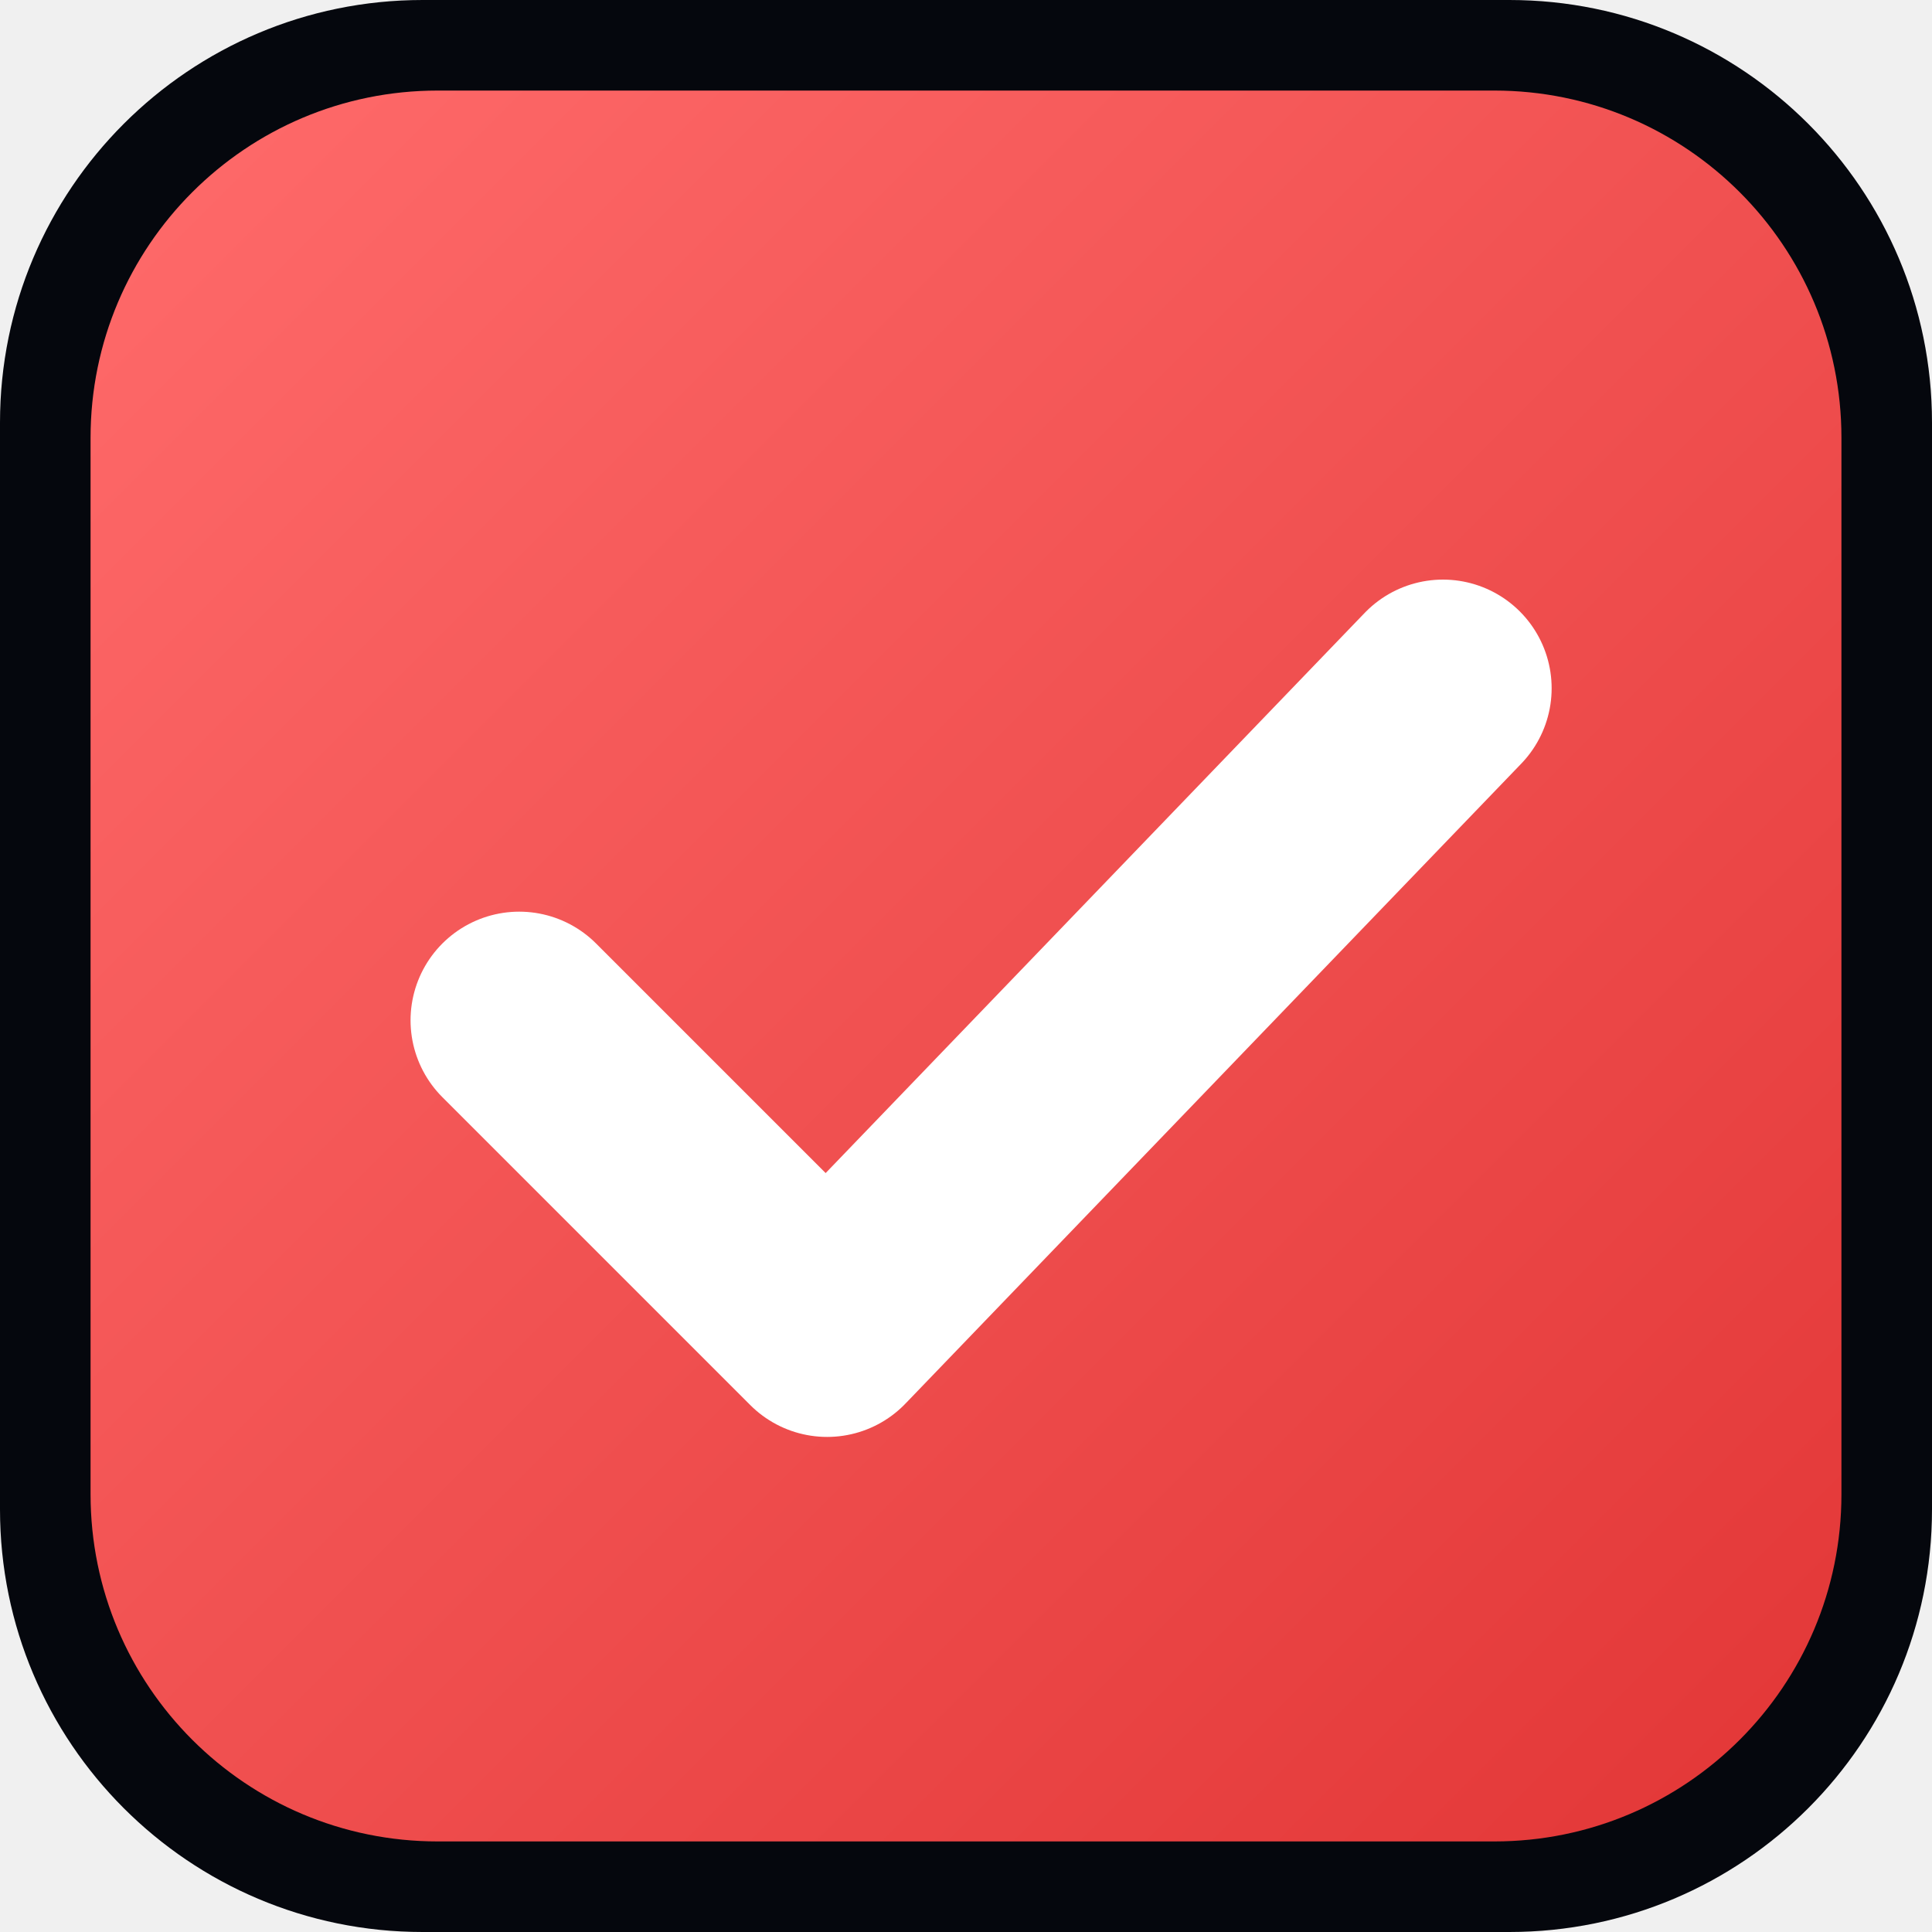
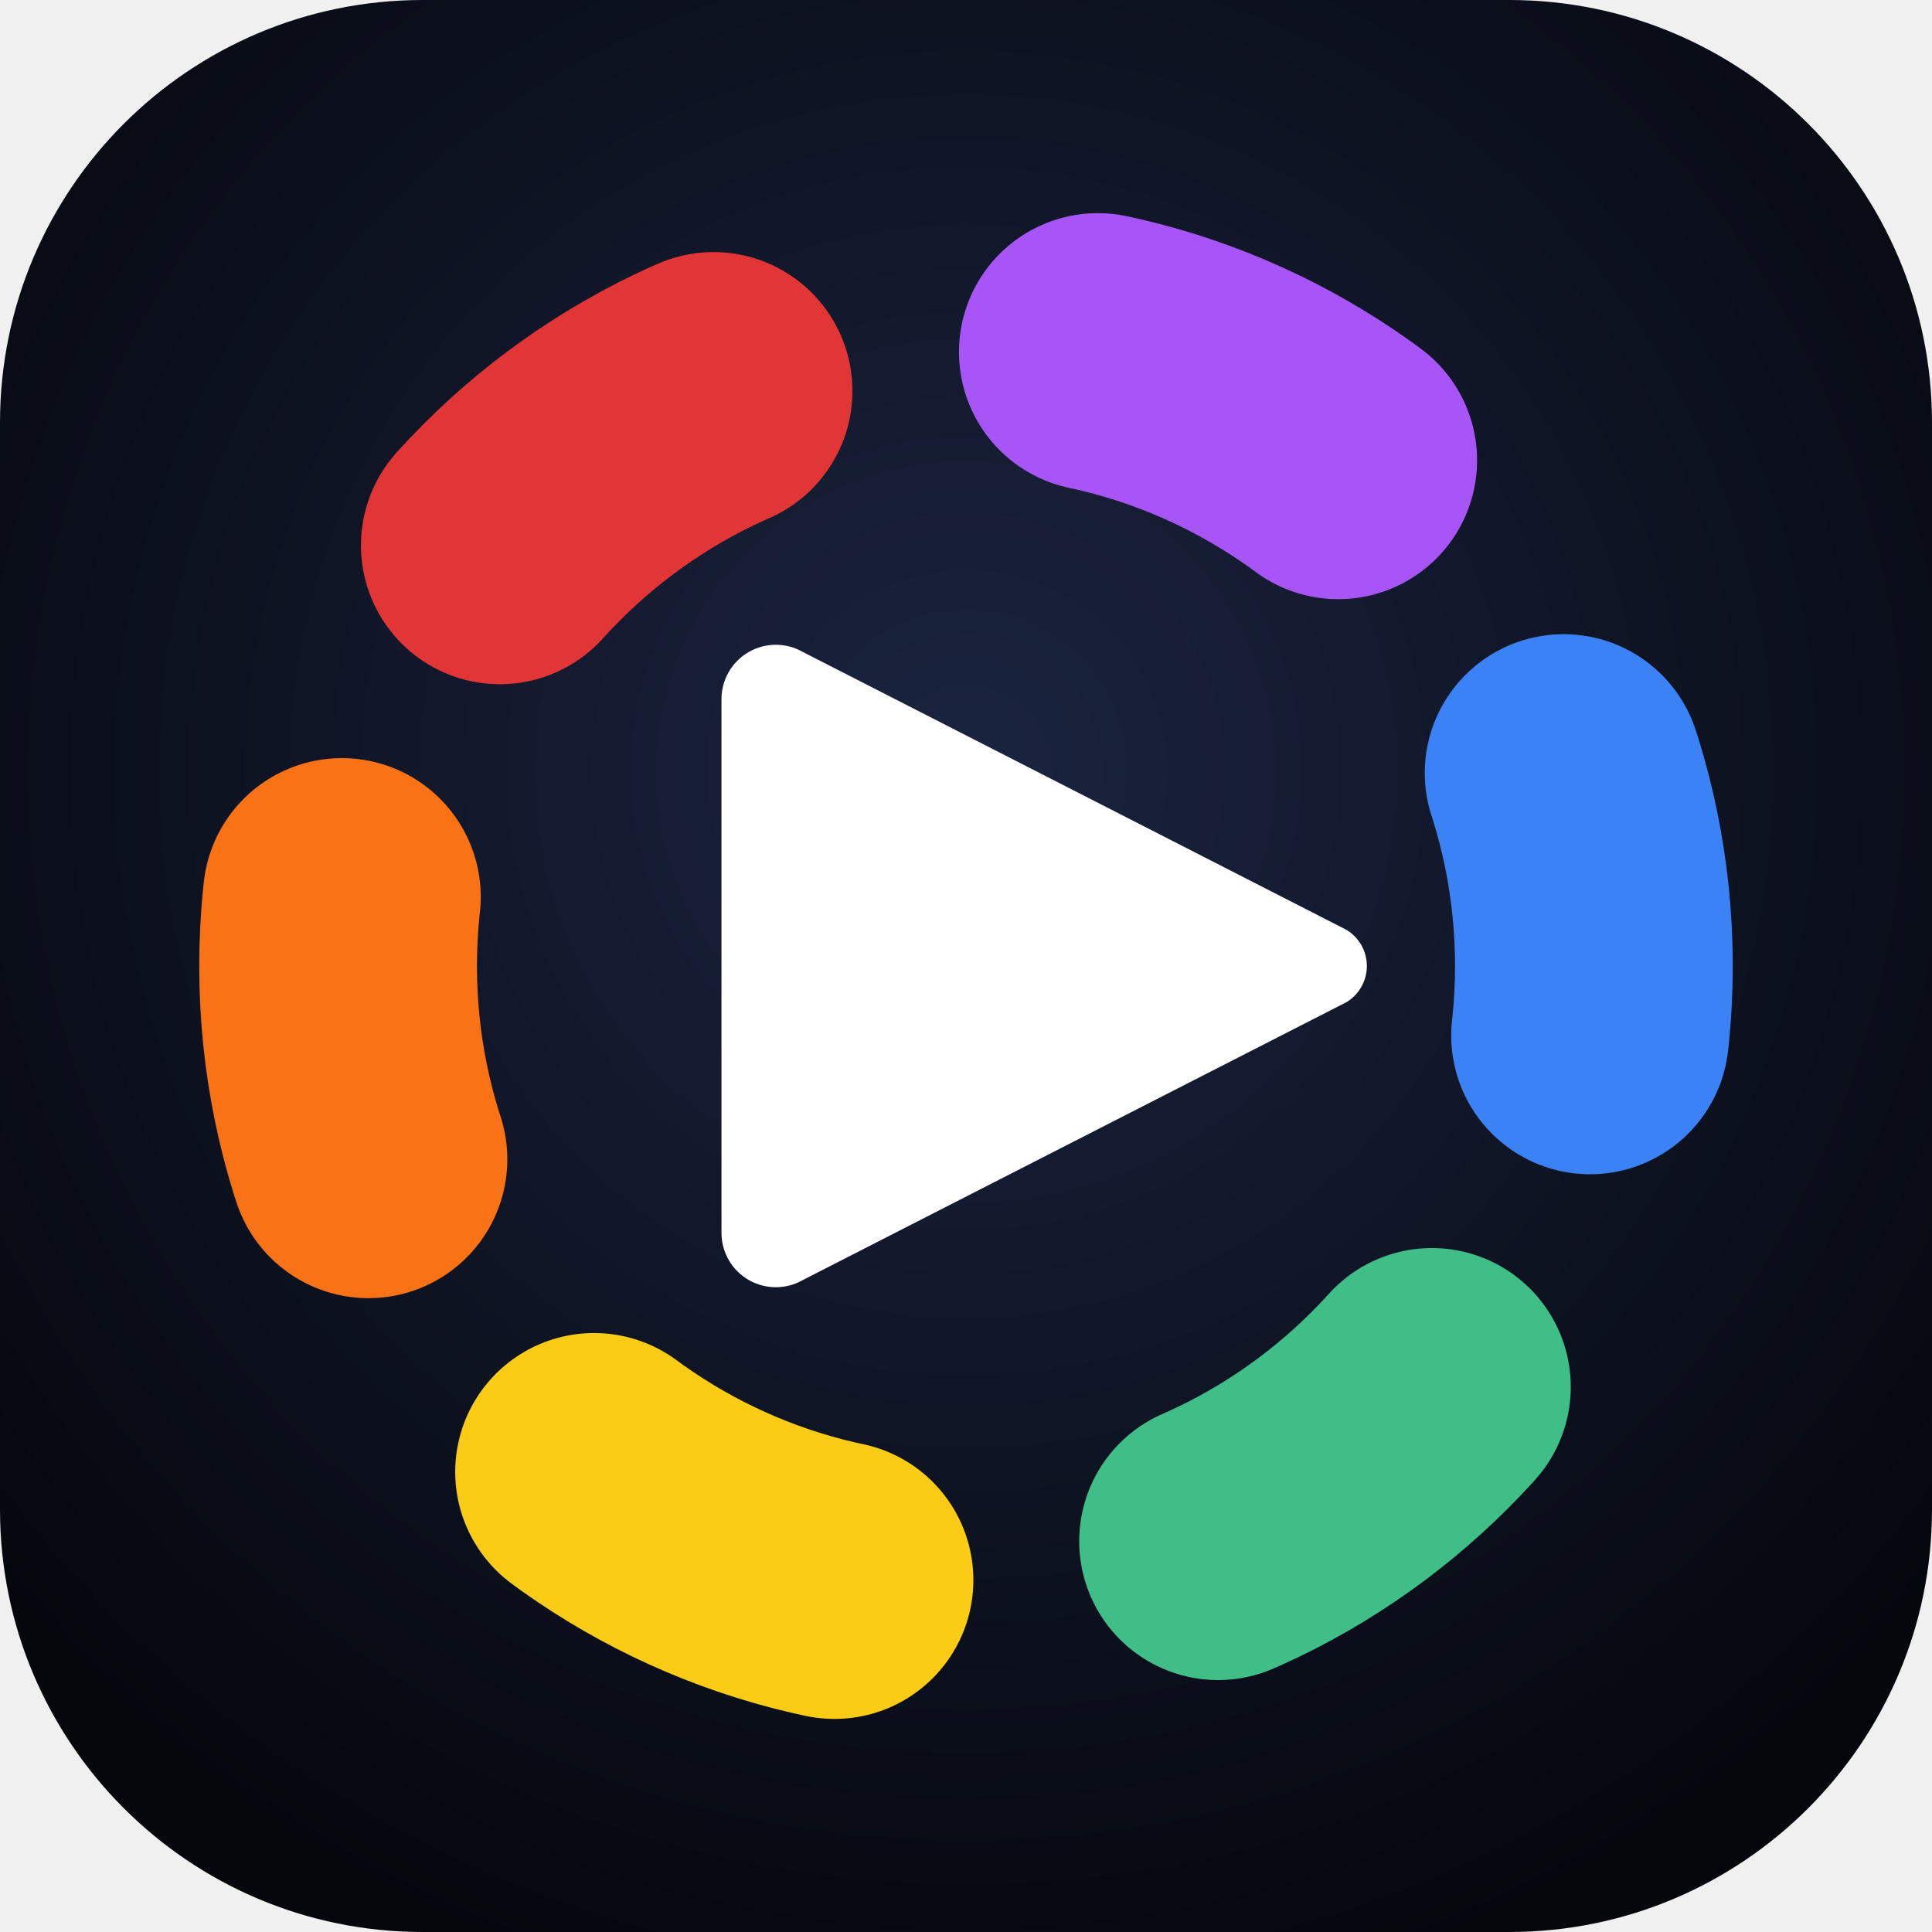
<svg xmlns="http://www.w3.org/2000/svg" viewBox="0 0 32 32" role="img" aria-label="Marvel watchlist">
  <defs>
-     <linearGradient id="a" x1="0" y1="0" x2="1" y2="1">
-       <stop offset="0" stop-color="#ff6b6b" />
-       <stop offset="1" stop-color="#e23636" />
-     </linearGradient>
+     <radialGradient id="glow" cx="0.5" cy="0.4" r="0.65">
+       <stop offset="0" stop-color="#1b2440" />
+       <stop offset="1" stop-color="#05070d" />
+     </radialGradient>
  </defs>
-   <rect width="32" height="32" rx="7" fill="#05070d" />
-   <rect x="1.5" y="1.5" width="29" height="29" rx="5.75" fill="url(#a)" />
-   <path d="M8.6 16.9 13.7 22 23.9 11.4" fill="none" stroke="#ffffff" stroke-width="3.6" stroke-linecap="round" stroke-linejoin="round" />
+   <rect width="32" height="32" rx="7" fill="url(#glow)" />
+   <g fill="none" stroke-width="4.6" stroke-linecap="round" transform="rotate(-90 16 16)">
+     <circle cx="16" cy="16" r="10.4" stroke="#a855f7" stroke-dasharray="4.4 60.95" stroke-dashoffset="-2.2" />
+     <circle cx="16" cy="16" r="10.4" stroke="#3b82f6" stroke-dasharray="4.4 60.95" stroke-dashoffset="-13.09" />
+     <circle cx="16" cy="16" r="10.4" stroke="#3fbf87" stroke-dasharray="4.4 60.95" stroke-dashoffset="-23.98" />
+     <circle cx="16" cy="16" r="10.4" stroke="#facc15" stroke-dasharray="4.4 60.95" stroke-dashoffset="-34.87" />
+     <circle cx="16" cy="16" r="10.4" stroke="#f97316" stroke-dasharray="4.4 60.95" stroke-dashoffset="-45.76" />
+     <circle cx="16" cy="16" r="10.4" stroke="#e23636" stroke-dasharray="4.4 60.95" stroke-dashoffset="-56.65" />
+   </g>
+   <path d="M13.3 10.8 22.3 15.4a0.7 0.7 0 0 1 0 1.2L13.3 21.2a0.9 0.9 0 0 1-1.35-0.78V11.58A0.9 0.9 0 0 1 13.3 10.8Z" fill="#ffffff" />
</svg>
